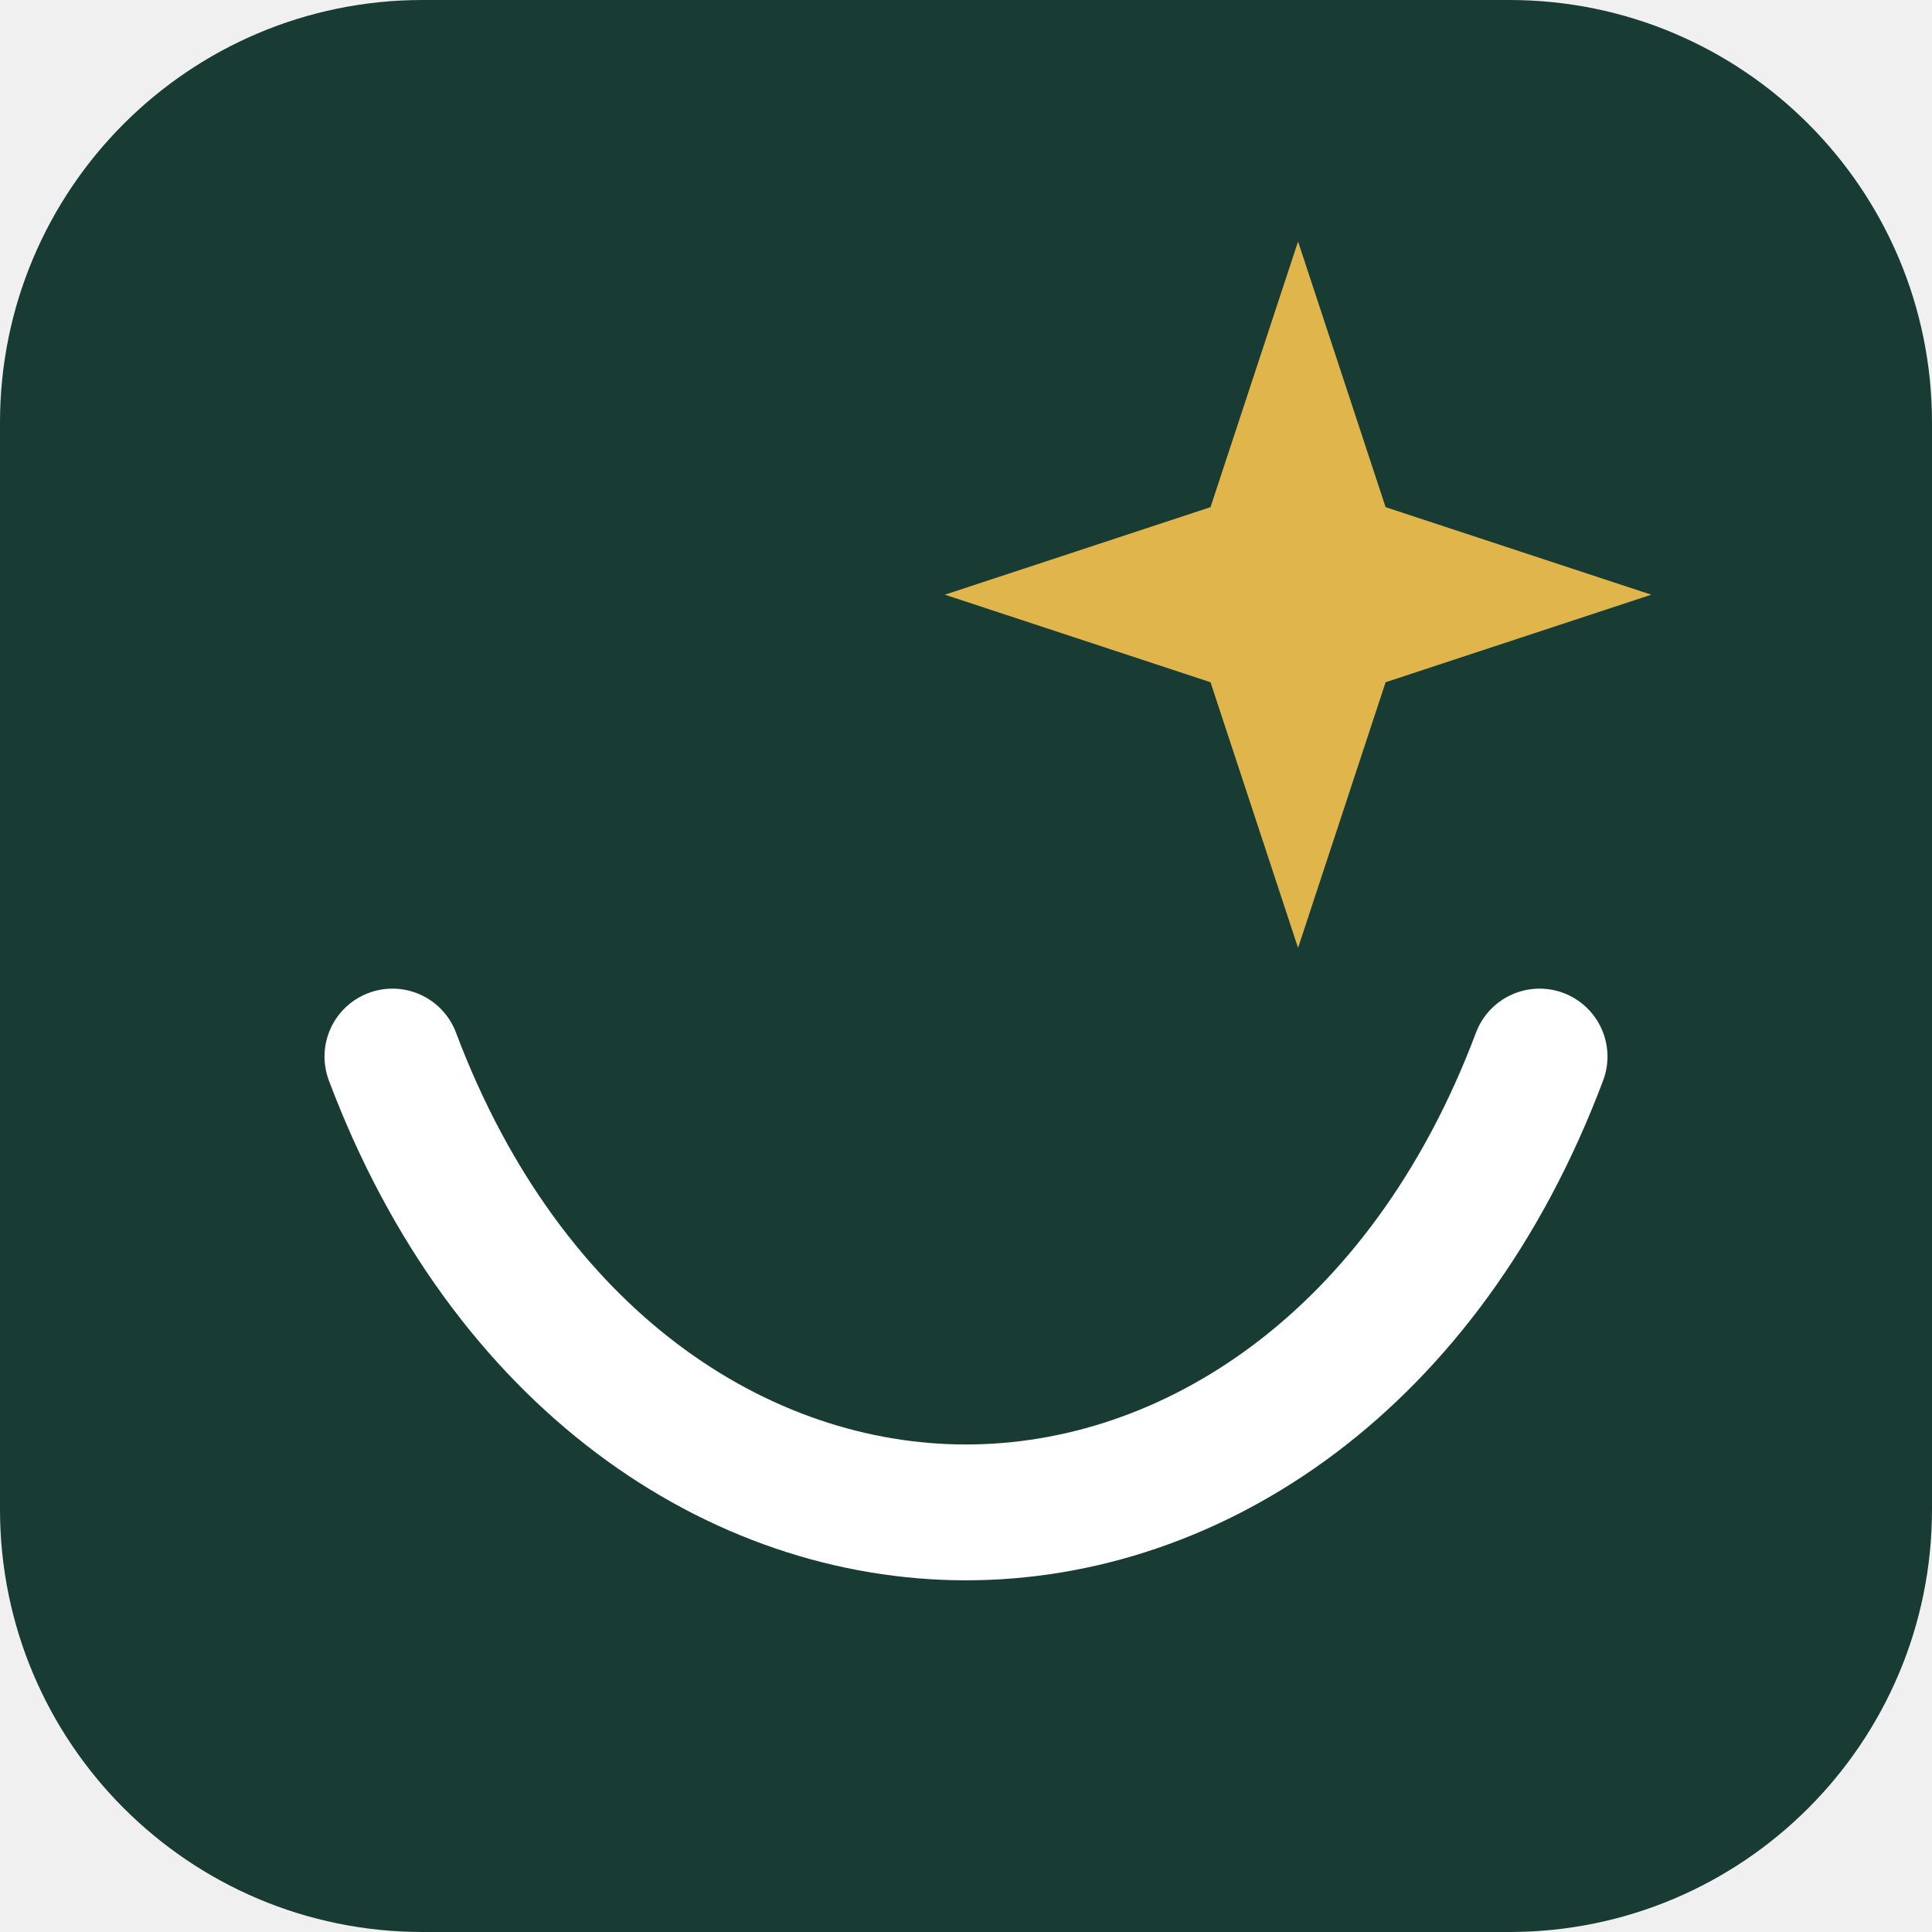
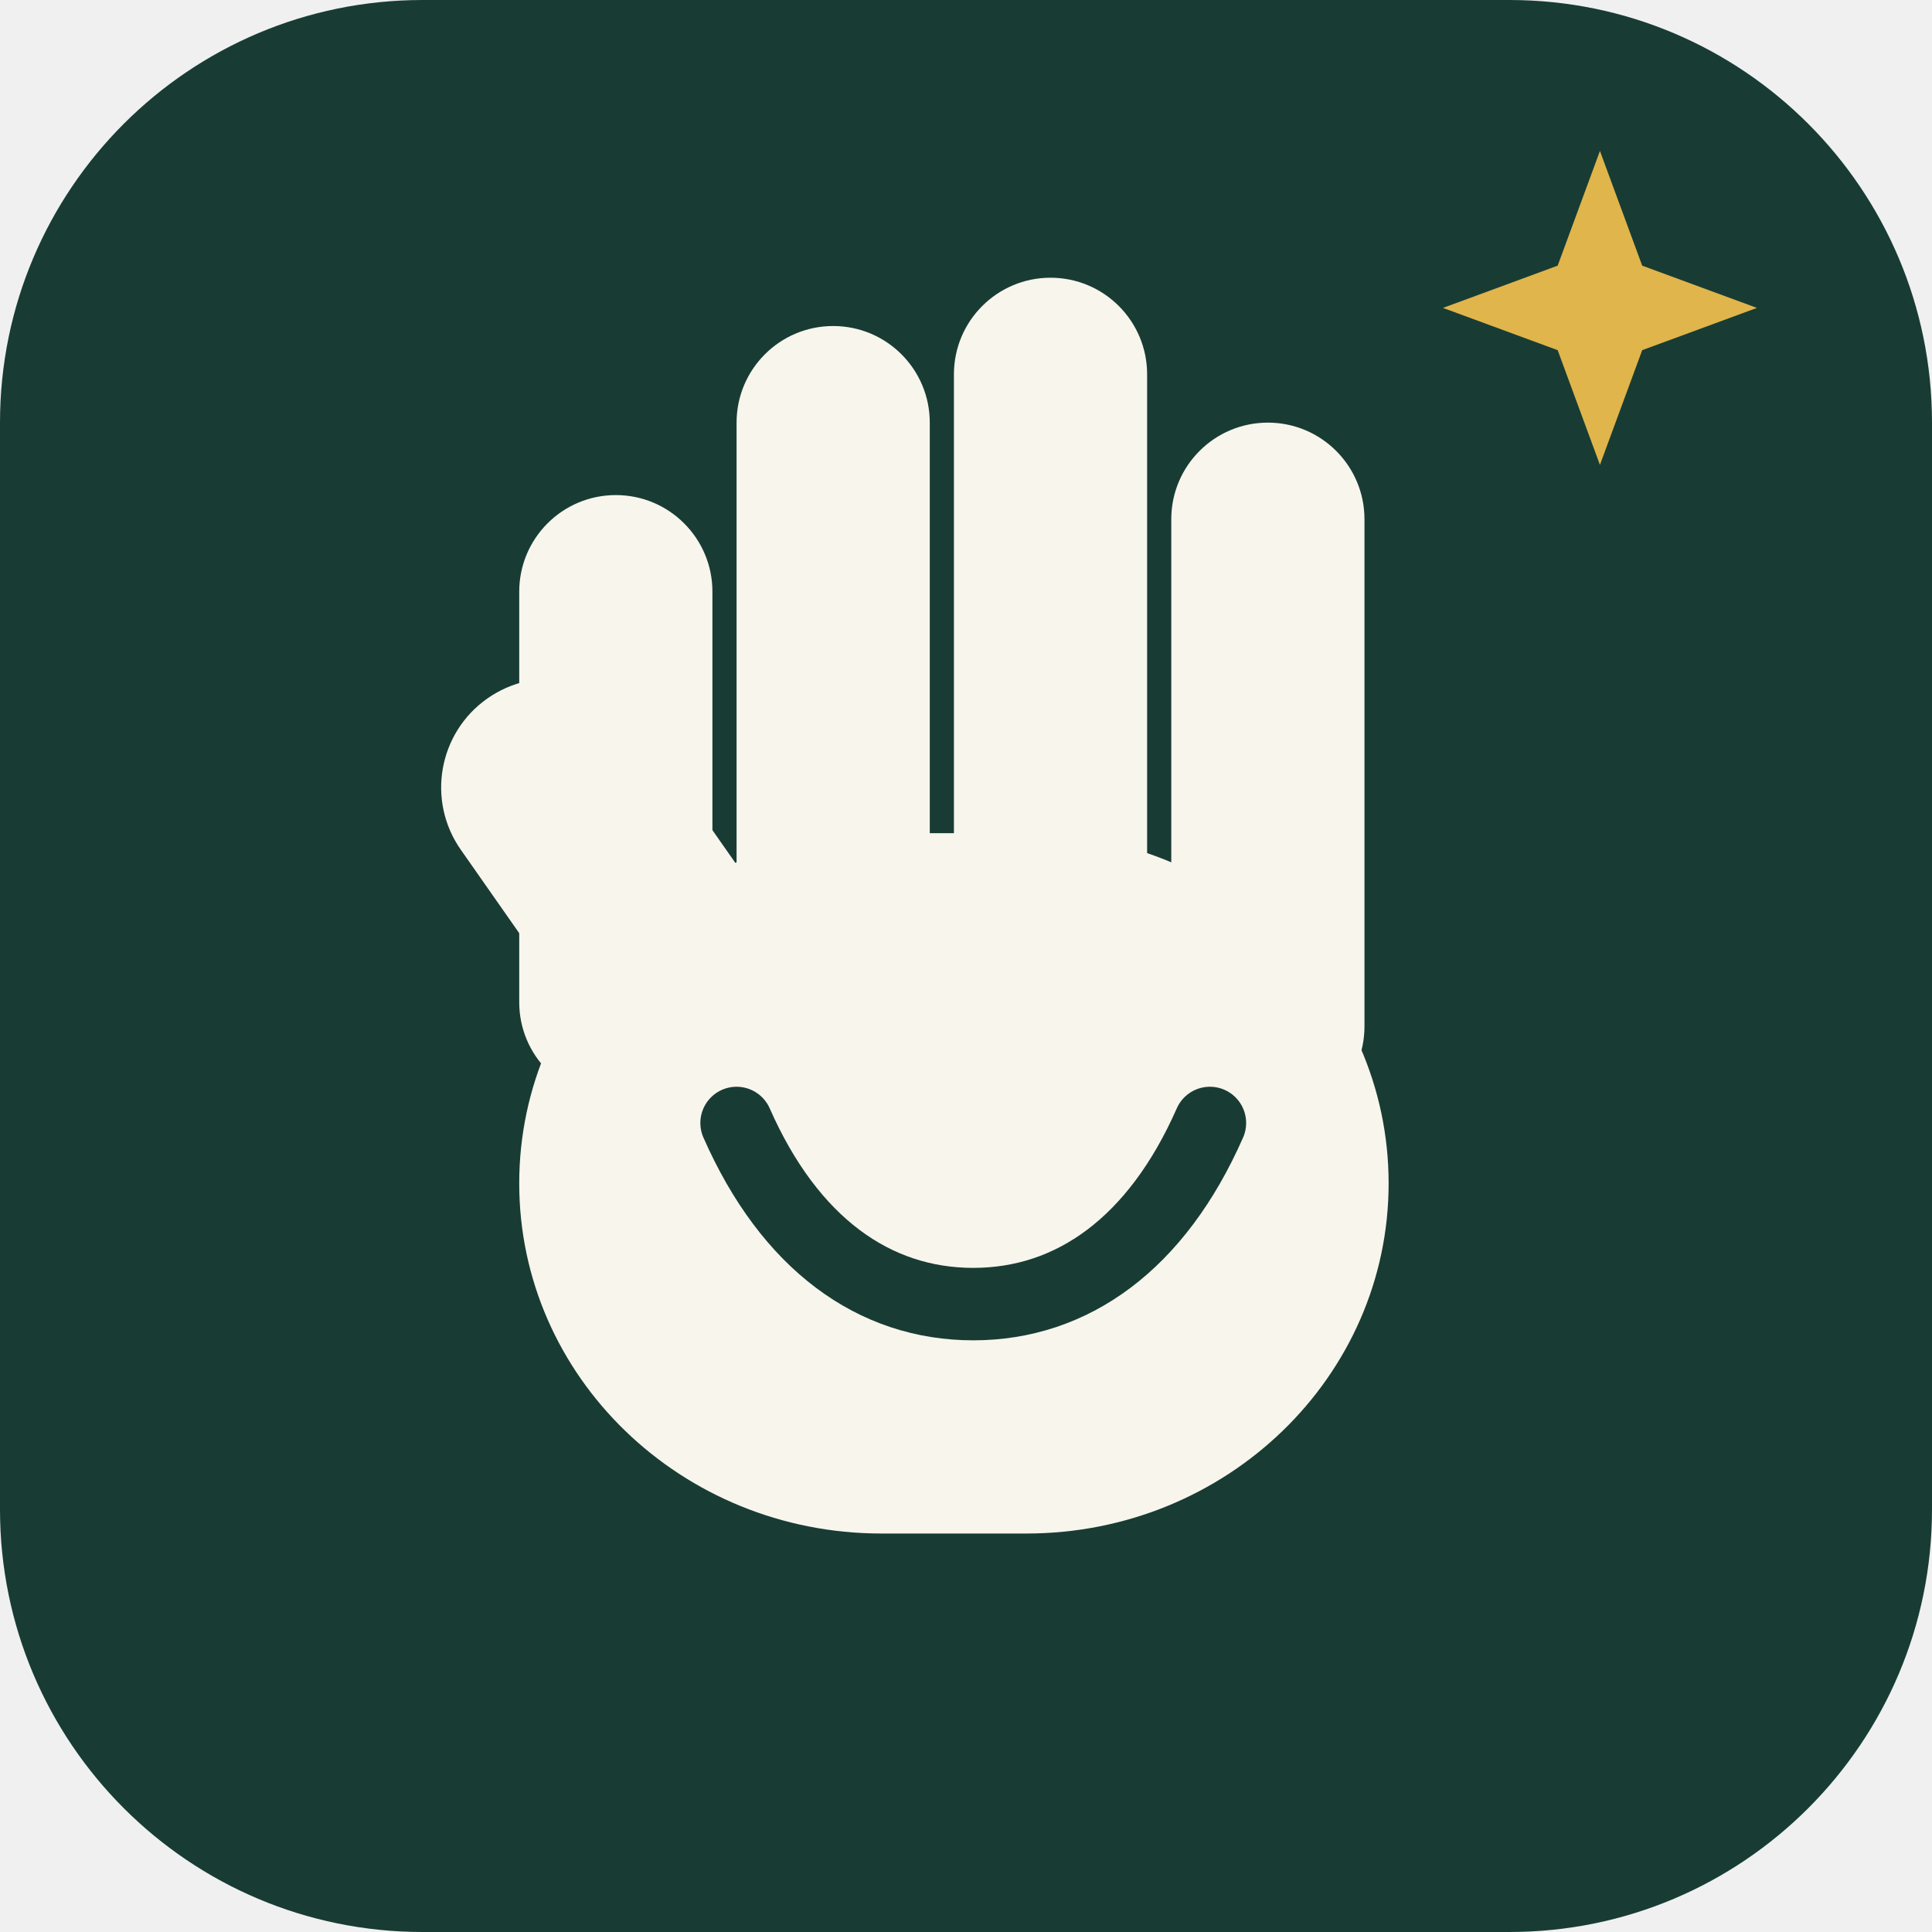
<svg xmlns="http://www.w3.org/2000/svg" viewBox="0 0 64 64">
  <rect width="64" height="64" rx="14" fill="#183C34" />
-   <path d="M13 35c3.8 10.1 11.5 15.1 19 15.1S47.2 45.1 51 35" fill="none" stroke="#fff" stroke-width="4.5" stroke-linecap="round" />
-   <path d="m43 8 2.9 8.8 8.8 2.9-8.8 2.9L43 31.4l-2.9-8.8-8.8-2.9 8.8-2.9L43 8Z" fill="#E0B54B" />
+   <g transform="translate(6 6) scale(.8)" fill="#F8F5ED">
+     <rect x="14" y="13" width="8" height="25" rx="4" />
+     <rect x="23" y="6" width="8" height="33" rx="4" />
+     <rect x="32" y="4" width="8" height="35" rx="4" />
+     <rect x="41" y="10" width="8" height="29" rx="4" />
+     <rect x="9" y="24" width="9" height="24" rx="4.5" transform="rotate(-35 9 24)" />
+     <rect x="14" y="27" width="36" height="29" rx="15" />
+     <path d="M23 39c2.2 5 5.7 7.5 9.8 7.5s7.6-2.5 9.8-7.5" fill="none" stroke="#183C34" stroke-linecap="round" stroke-width="3" />
+   </g>
+   <path d="m53 5 1.4 3.8 3.8 1.4-3.8 1.4L53 15.4l-1.4-3.8-3.8-1.4 3.8-1.4L53 5Z" fill="#E0B54B" />
</svg>
